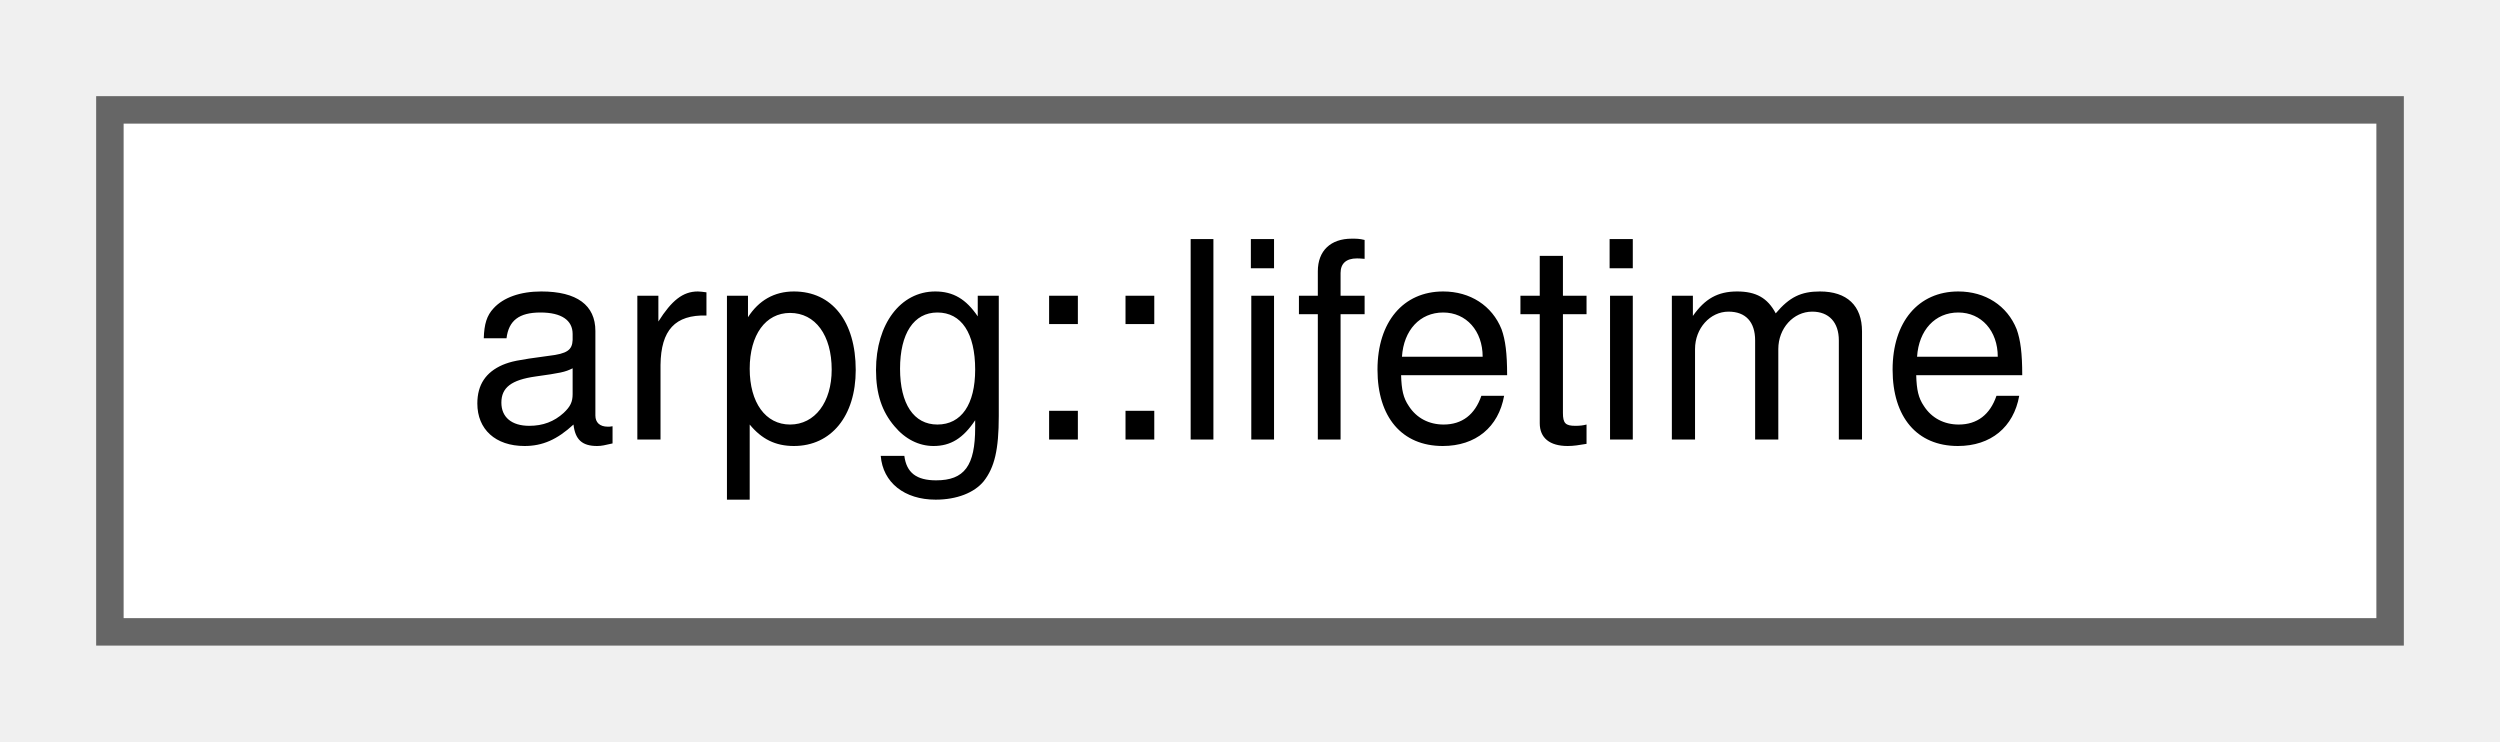
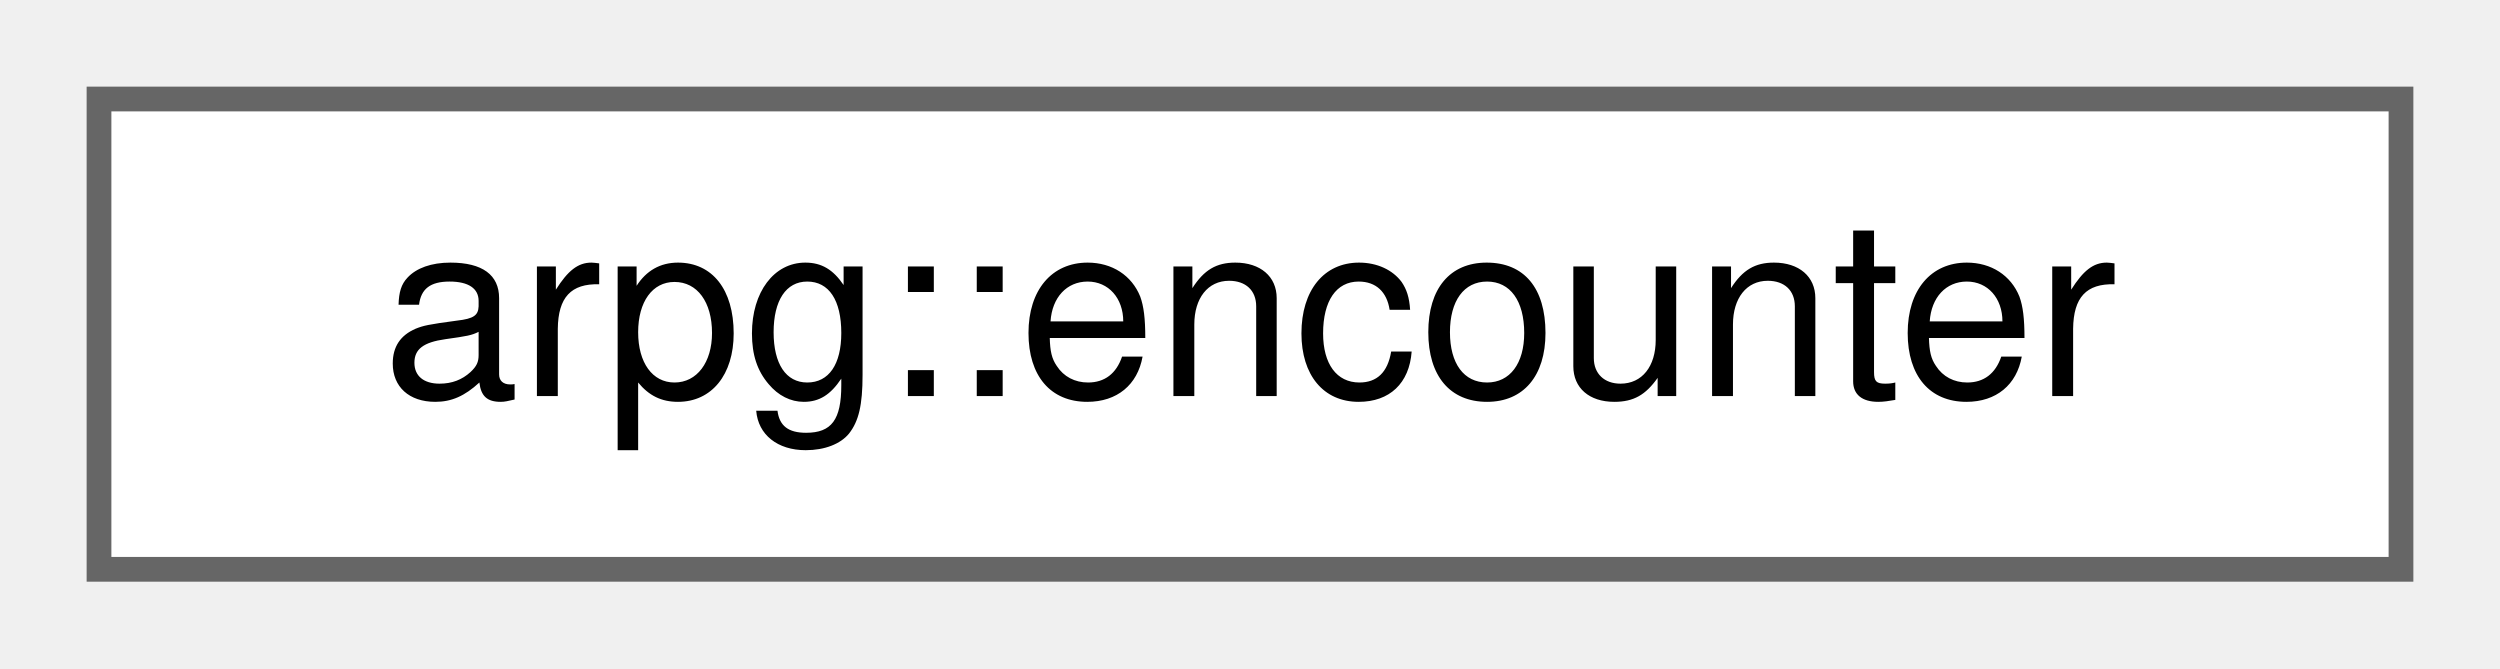
- <svg xmlns="http://www.w3.org/2000/svg" xmlns:xlink="http://www.w3.org/1999/xlink" width="91pt" height="27pt" viewBox="0.00 0.00 91.00 27.00">
+ <svg xmlns="http://www.w3.org/2000/svg" xmlns:xlink="http://www.w3.org/1999/xlink" width="101pt" height="27pt" viewBox="0.00 0.00 101.00 27.00">
  <g id="graph0" class="graph" transform="scale(1 1) rotate(0) translate(4 23)">
    <g id="Node000000" class="node">
      <g id="a_Node000000">
-         <a xlink:href="structarpg_1_1lifetime.html" target="_top" xlink:title="How long an entity has left, in seconds.">
-           <polygon fill="white" stroke="#666666" points="83,-19 0,-19 0,0 83,0 83,-19" />
-           <text text-anchor="middle" x="41.5" y="-7" font-family="Helvetica,sans-Serif" font-size="10.00">arpg::lifetime</text>
+         <a xlink:href="structarpg_1_1encounter.html" target="_top" xlink:title=" ">
+           <polygon fill="white" stroke="#666666" points="93,-19 0,-19 0,0 93,0 93,-19" />
+           <text text-anchor="middle" x="46.5" y="-7" font-family="Helvetica,sans-Serif" font-size="10.00">arpg::encounter</text>
        </a>
      </g>
    </g>
  </g>
</svg>
